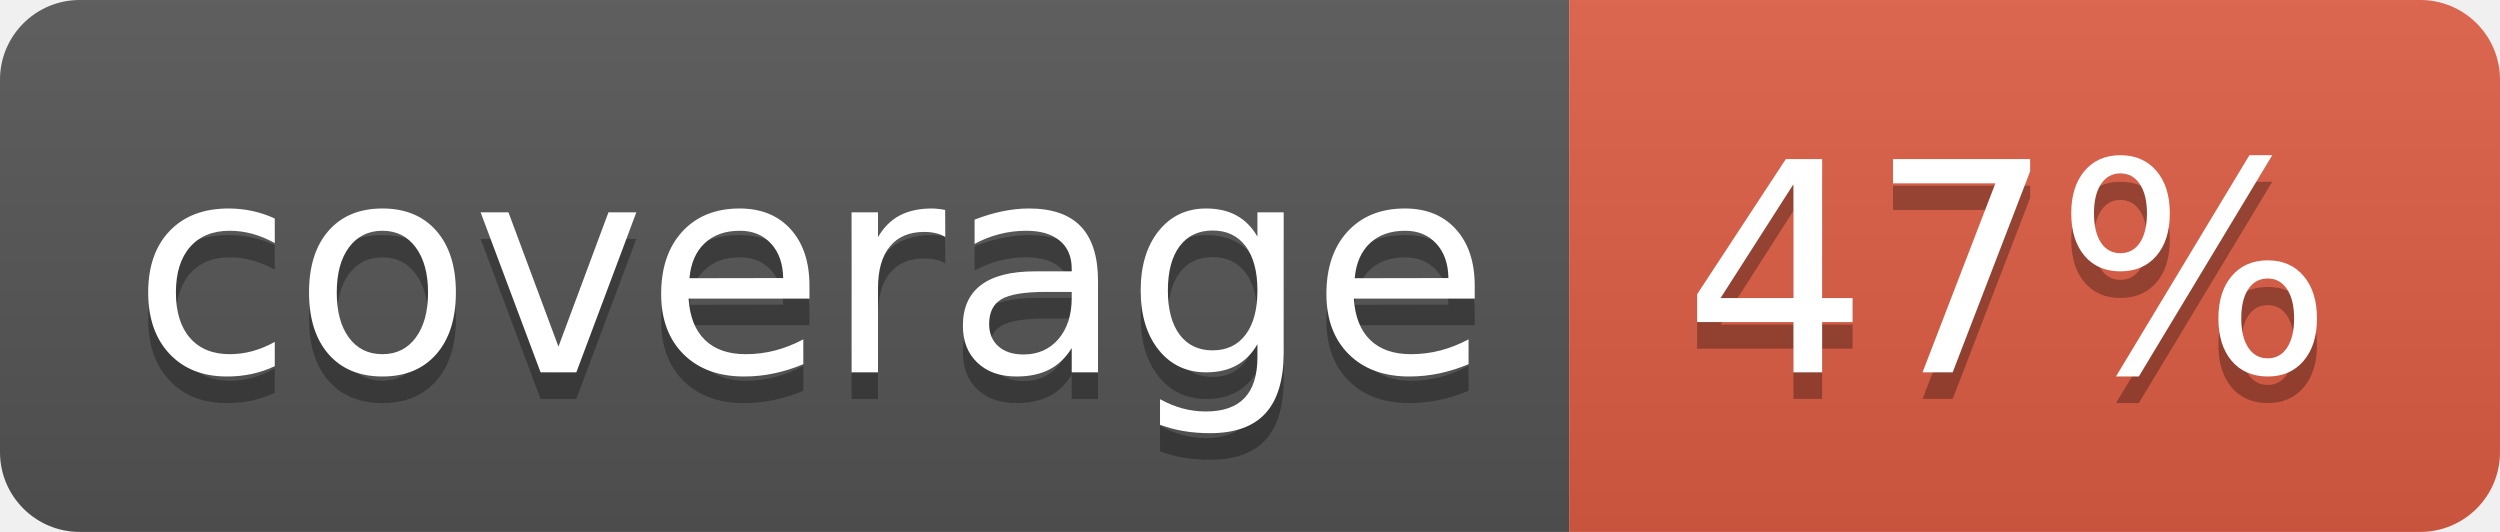
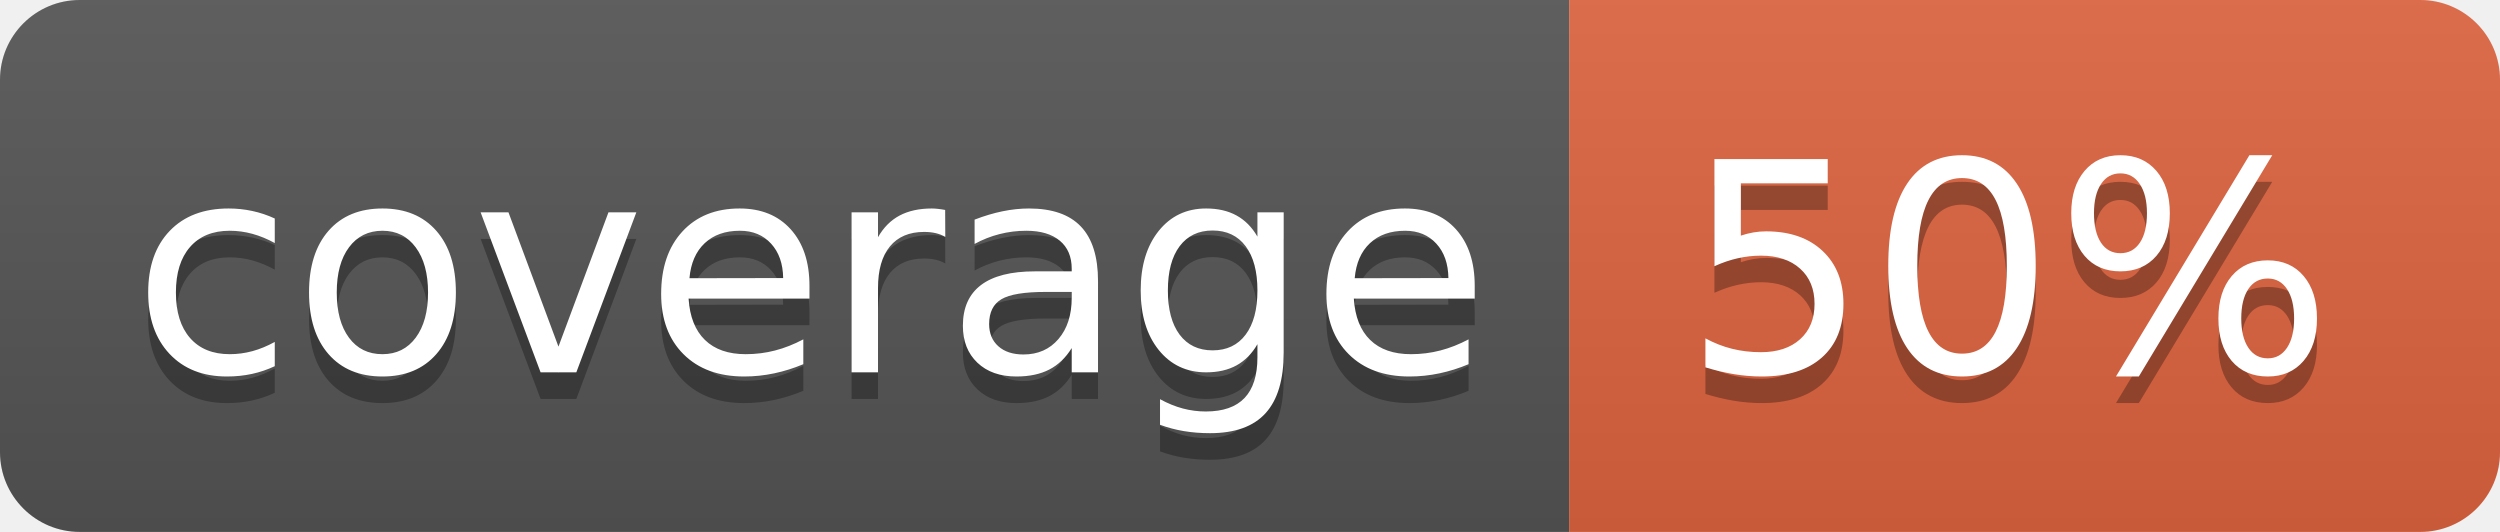
<svg xmlns="http://www.w3.org/2000/svg" width="94" height="20">
  <linearGradient id="b" x2="0" y2="100%">
    <stop offset="0" stop-color="#bbb" stop-opacity=".1" />
    <stop offset="1" stop-opacity=".1" />
  </linearGradient>
  <clipPath id="a">
    <rect width="94" height="20" rx="3" fill="#fff" />
  </clipPath>
  <g clip-path="url(#a)">
    <path fill="#555" d="M0 0h59v20H0z" />
-     <path fill="#e05d44" d="M59 0h35v20H59z" />
+     <path fill="#df6440" d="M59 0h35v20H59z" />
    <path fill="url(#b)" d="M0 0h94v20H0z" />
  </g>
  <g fill="#fff" text-anchor="middle" font-family="DejaVu Sans,Verdana,Geneva,sans-serif" font-size="110">
    <text x="305" y="150" fill="#010101" fill-opacity=".3" transform="scale(.1)" textLength="490">coverage</text>
    <text x="305" y="140" transform="scale(.1)" textLength="490">coverage</text>
-     <text x="755" y="150" fill="#010101" fill-opacity=".3" transform="scale(.1)" textLength="250">47%</text>
-     <text x="755" y="140" transform="scale(.1)" textLength="250">47%</text>
+     <text x="755" y="150" fill="#010101" fill-opacity=".3" transform="scale(.1)" textLength="250">50%</text>
+     <text x="755" y="140" transform="scale(.1)" textLength="250">50%</text>
  </g>
</svg>
